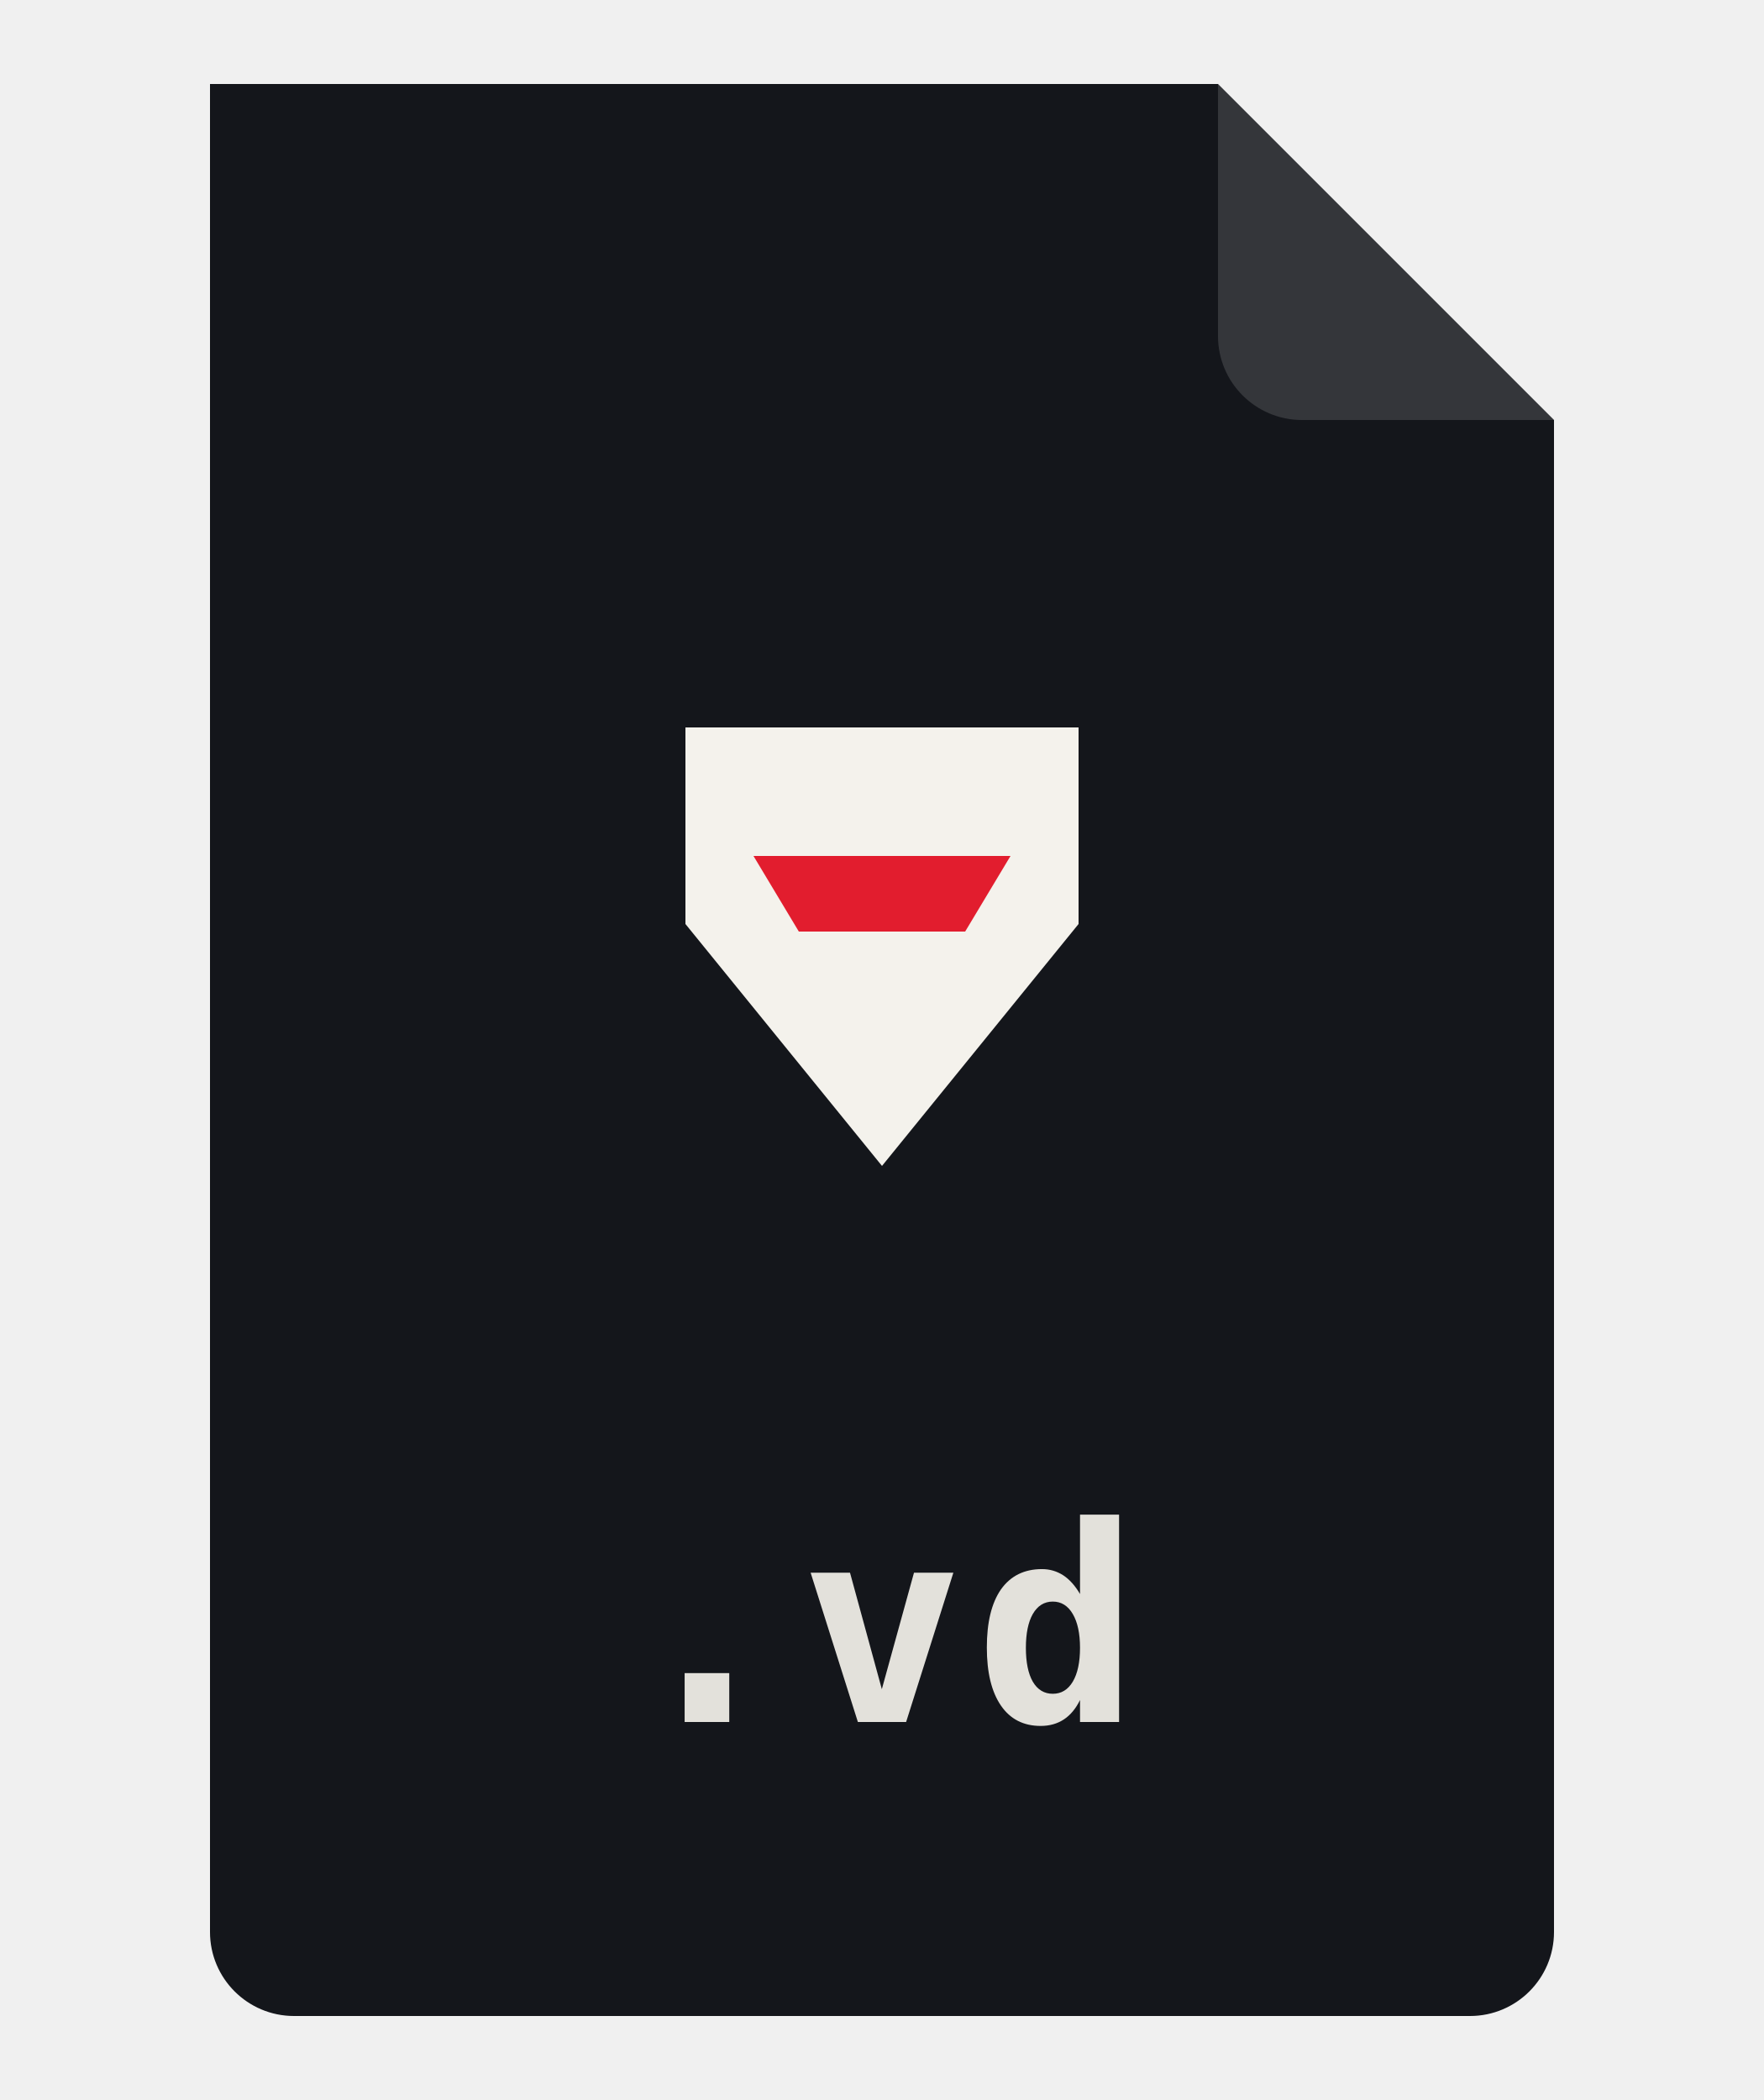
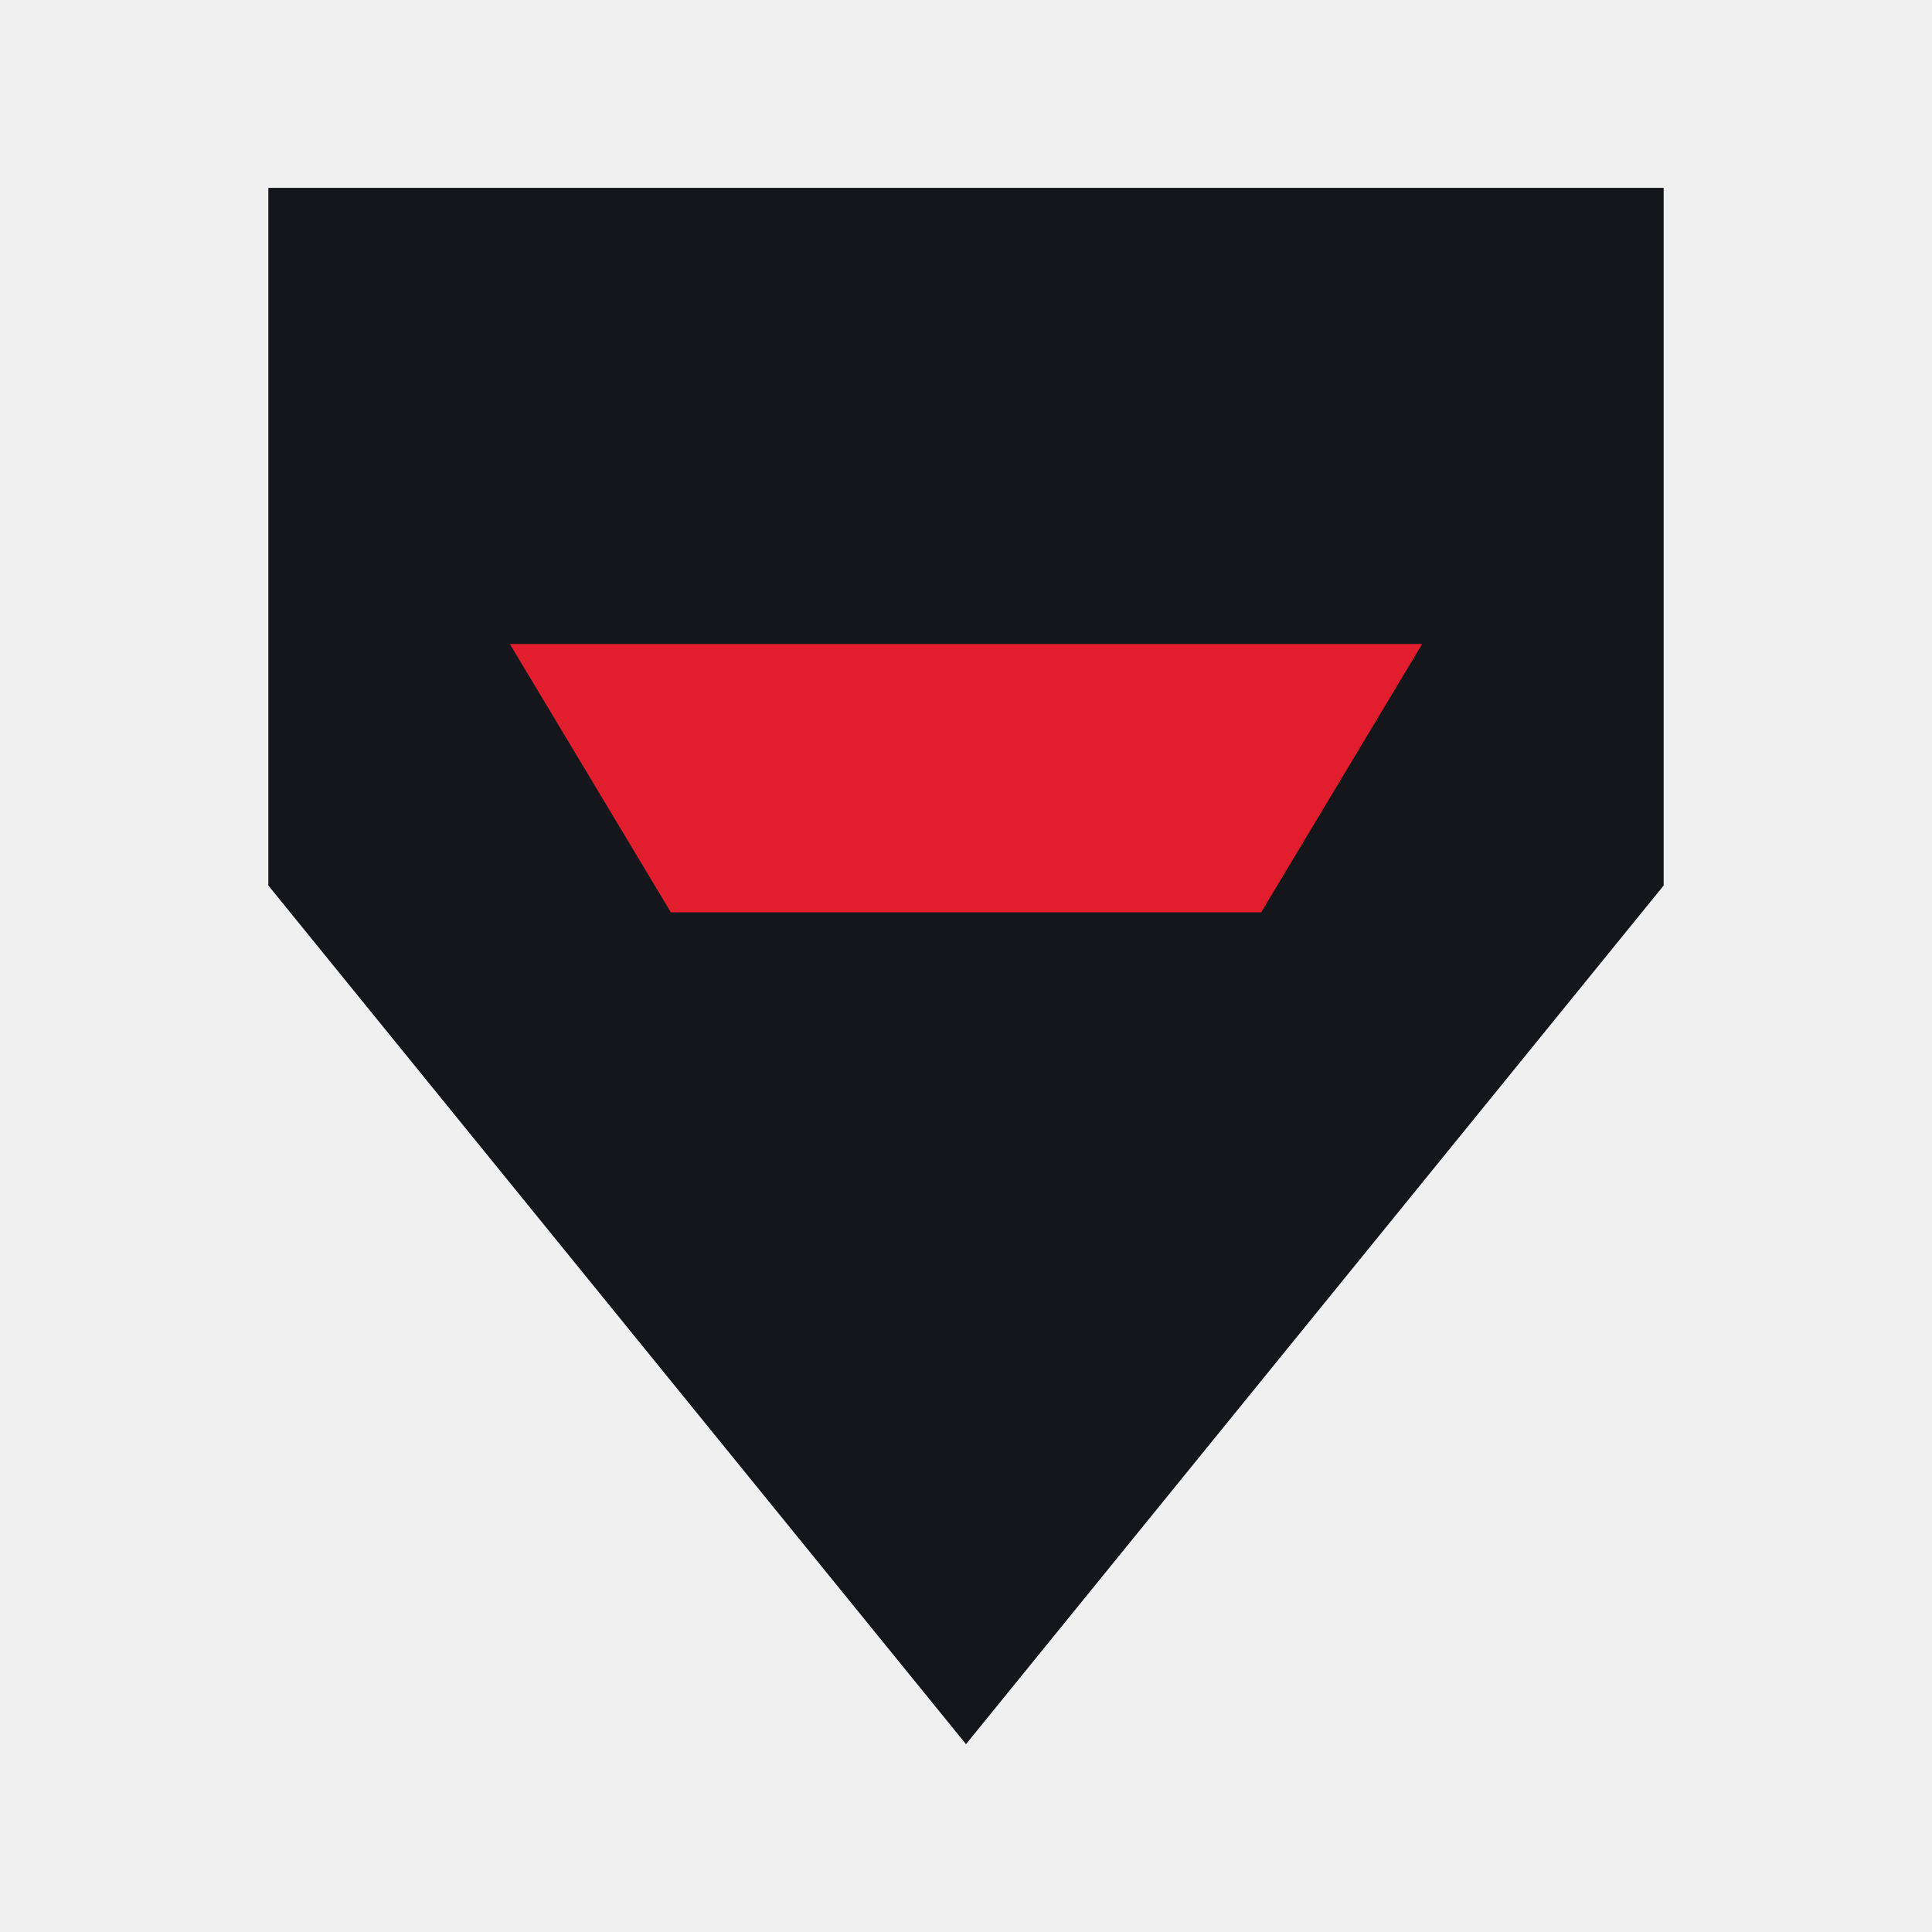
- <svg xmlns="http://www.w3.org/2000/svg" viewBox="0 0 84 100" width="84" height="100">
-   <path d="M10 4 H58 L74 20 V92 a4 4 0 0 1 -4 4 H14 a4 4 0 0 1 -4 -4 Z" fill="#14161b" />
-   <path d="M58 4 V16 a4 4 0 0 0 4 4 H74 Z" fill="#ffffff" fill-opacity="0.14" />
-   <g transform="translate(24 26) scale(0.36)">
-     <path d="M24 24 H76 V50 L50 82 L24 50 Z" fill="#f4f2ec" />
-     <path d="M33 41 H67 L61 51 H39 Z" fill="#e21d2e" />
-   </g>
-   <text x="42" y="82" text-anchor="middle" font-family="'JetBrains Mono','SFMono-Regular',Consolas,monospace" font-size="13" font-weight="700" letter-spacing="0.5" fill="#f4f2ec" fill-opacity="0.92">.vd</text>
+ <svg xmlns="http://www.w3.org/2000/svg" viewBox="14 17 72 72" width="16" height="16">
+   <path d="M24 24 H76 V50 L50 82 L24 50 Z" fill="#14161b" />
+   <path d="M33 41 H67 L61 51 H39 Z" fill="#e21d2e" />
</svg>
